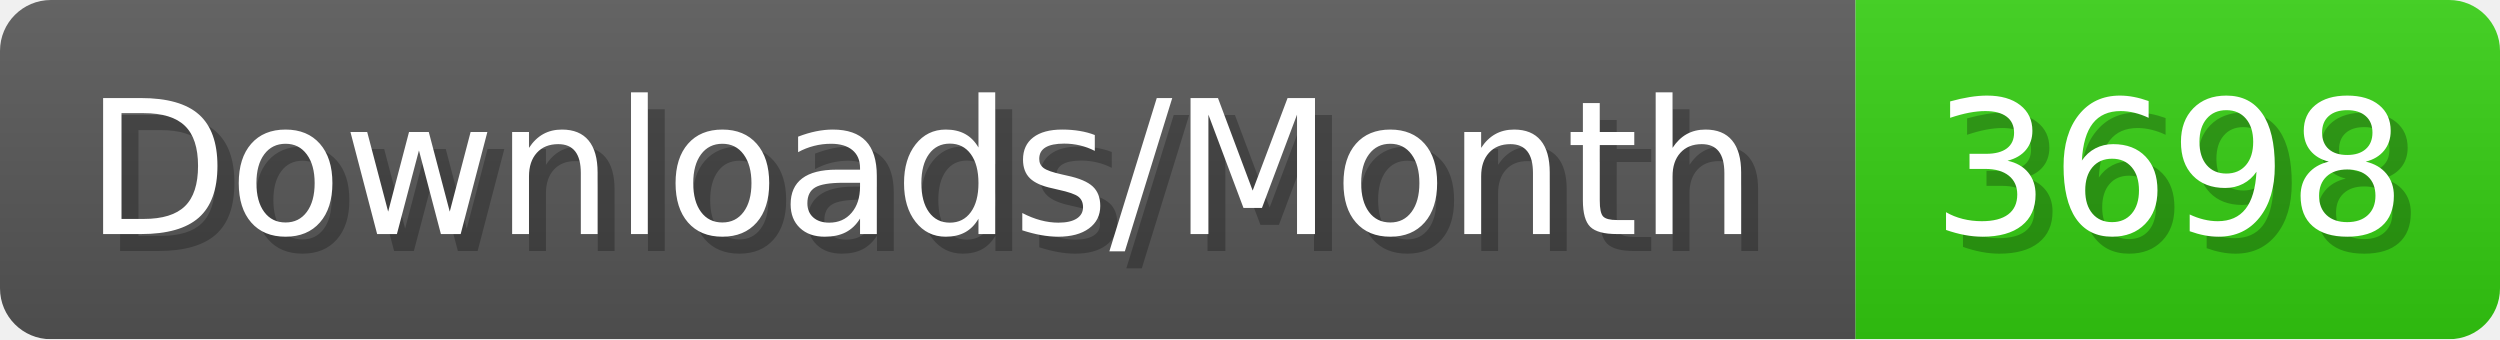
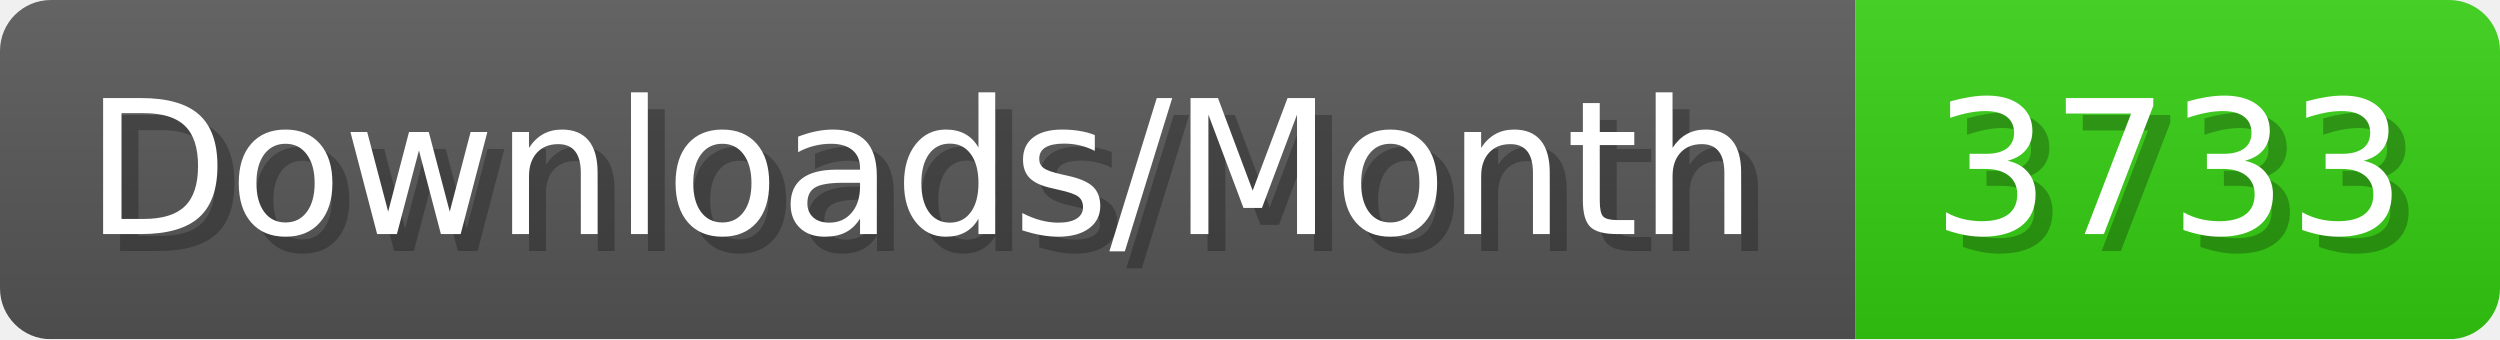
- <svg xmlns="http://www.w3.org/2000/svg" width="147.4" height="20" viewBox="0 0 1474 200" role="img" aria-label="Downloads/Month: 3698">
+ <svg xmlns="http://www.w3.org/2000/svg" width="147.4" height="20" viewBox="0 0 1474 200" role="img" aria-label="Downloads/Month: 3733">
  <linearGradient id="YlXUI" x2="0" y2="100%">
    <stop offset="0" stop-opacity=".1" stop-color="#EEE" />
    <stop offset="1" stop-opacity=".1" />
  </linearGradient>
  <mask id="JHhop">
    <rect width="1474" height="200" rx="30" fill="#FFF" />
  </mask>
  <g mask="url(#JHhop)">
    <rect width="1094" height="200" fill="#555" />
    <rect width="380" height="200" fill="#3C1" x="1094" />
    <rect width="1474" height="200" fill="url(#YlXUI)" />
  </g>
  <g aria-hidden="true" fill="#fff" text-anchor="start" font-family="Verdana,DejaVu Sans,sans-serif" font-size="110">
    <text x="60" y="148" textLength="994" fill="#000" opacity="0.25">Downloads/Month</text>
    <text x="50" y="138" textLength="994">Downloads/Month</text>
-     <text x="1149" y="148" textLength="280" fill="#000" opacity="0.25">3698</text>
-     <text x="1139" y="138" textLength="280">3698</text>
+     <text x="1149" y="148" textLength="280" fill="#000" opacity="0.25">3733</text>
+     <text x="1139" y="138" textLength="280">3733</text>
  </g>
</svg>
